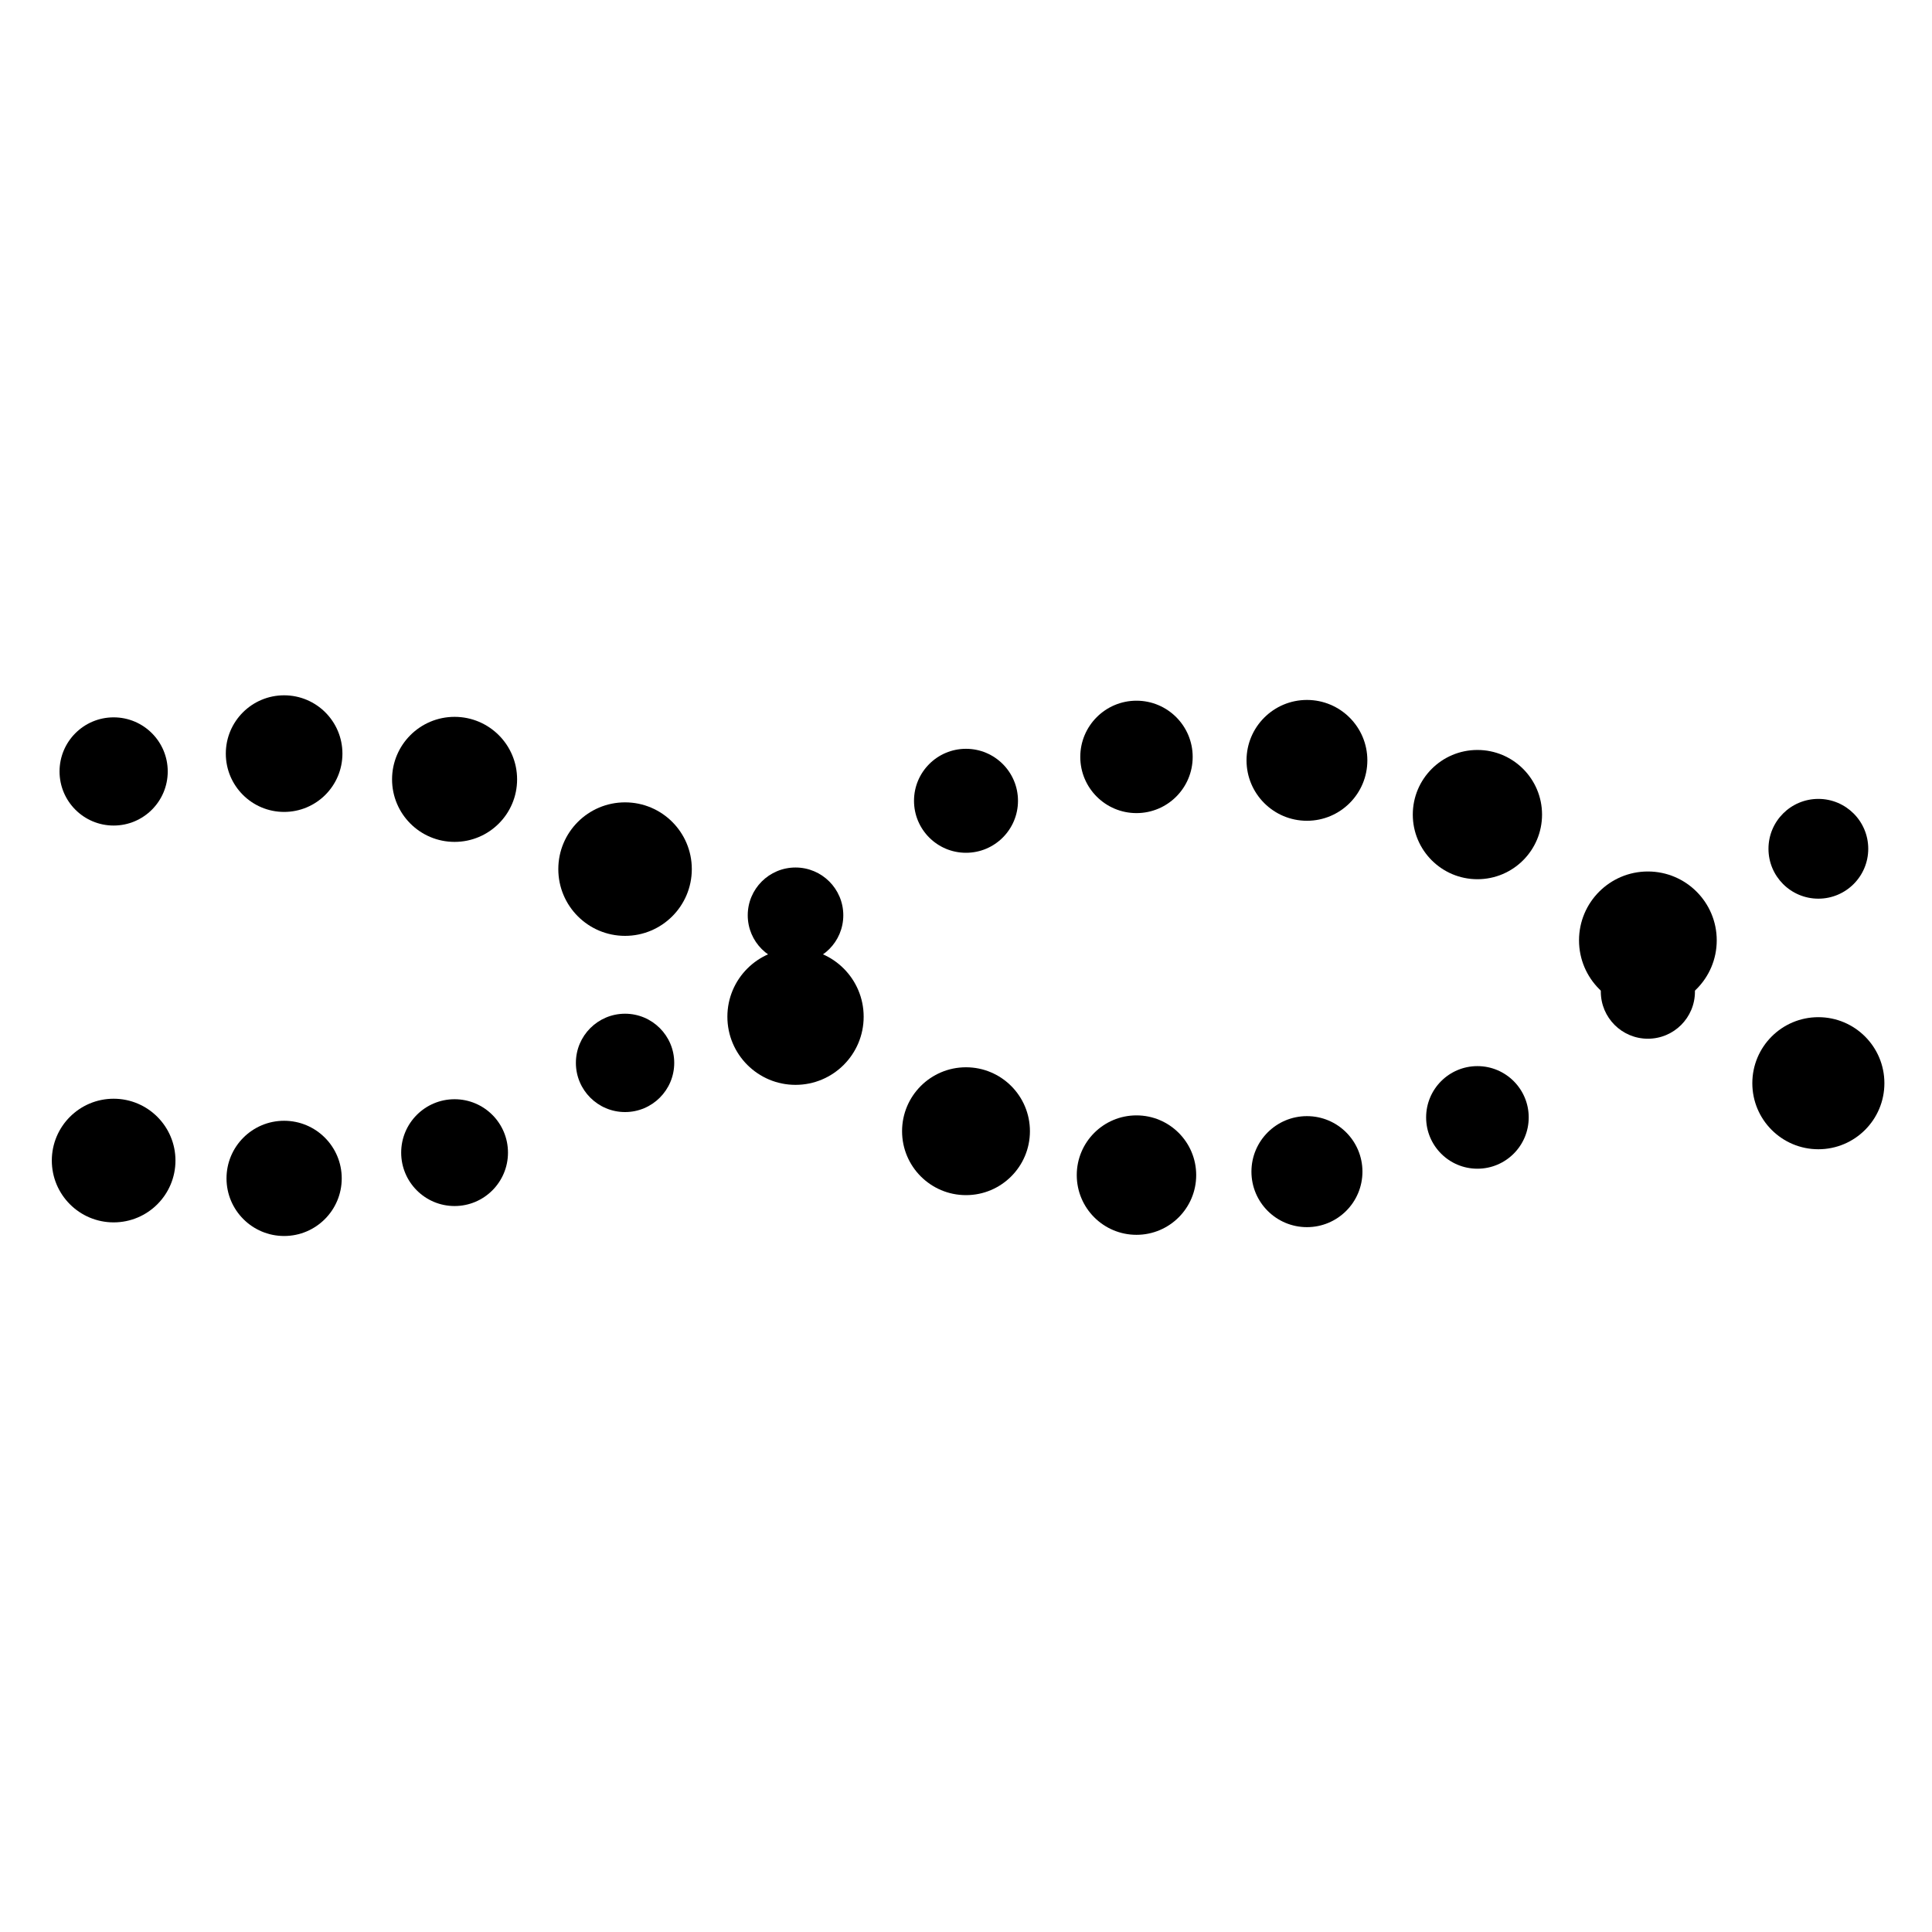
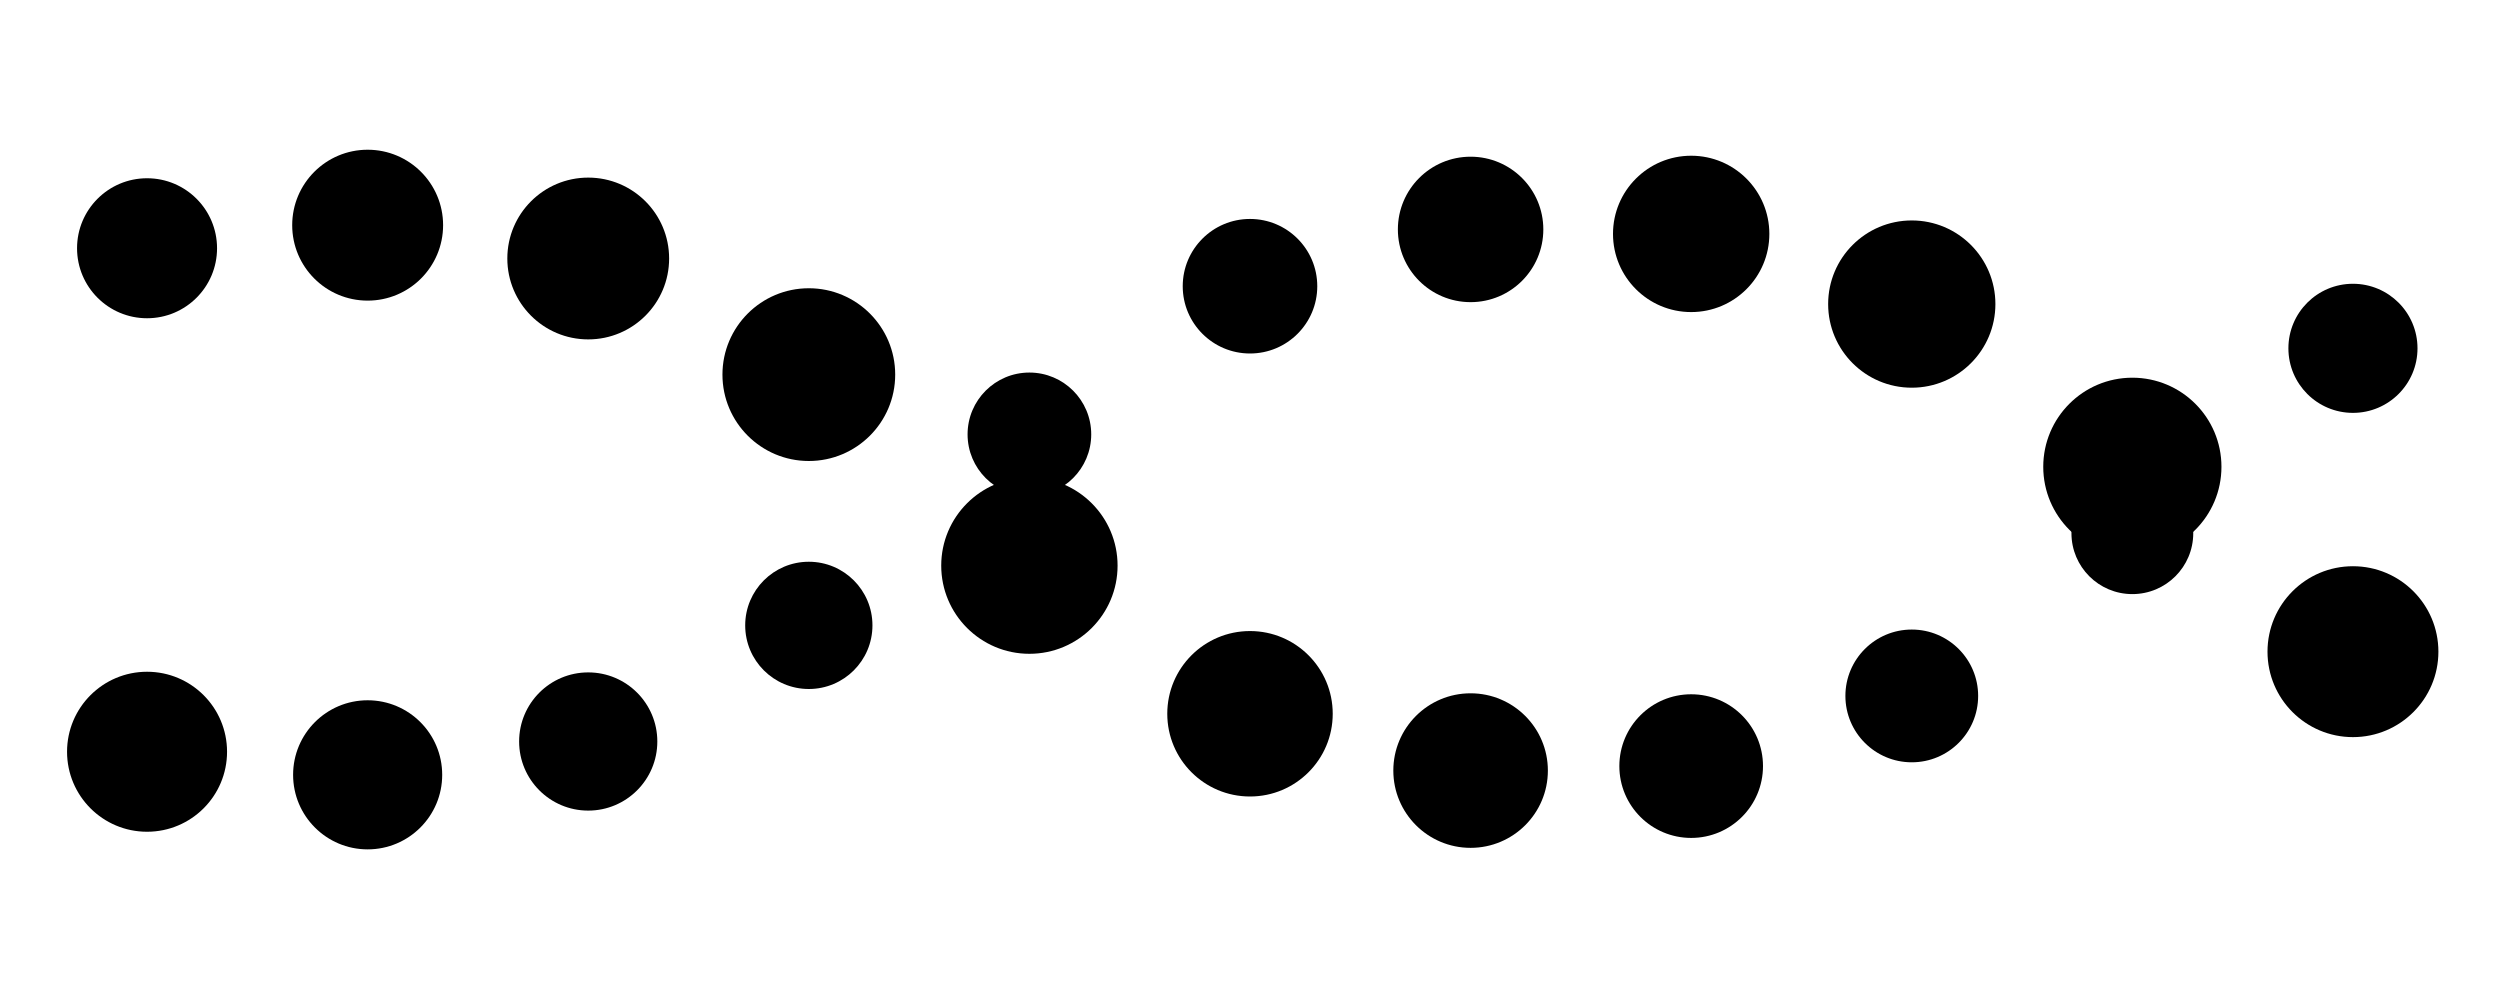
- <svg xmlns="http://www.w3.org/2000/svg" class="lds-dna" width="200px" height="200px" viewBox="0 0 100 100" preserveAspectRatio="xMidYMid" style="background: none;">
+ <svg xmlns="http://www.w3.org/2000/svg" class="lds-dna" width="50px" height="20px" viewBox="0 30 100 100" preserveAspectRatio="xMidYMin slice" style="background: none;">
  <circle cx="5.882" cy="60.07" r="3.2">
    <animate attributeName="r" times="0;0.5;1" values="2.4;3.6;2.4" dur="1.8s" repeatCount="indefinite" begin="-0.45s" />
    <animate attributeName="cy" keyTimes="0;0.5;1" values="39;61;39" dur="1.8s" repeatCount="indefinite" begin="0s" keySplines="0.5 0 0.5 1;0.5 0 0.5 1" calcMode="spline" />
    <animate attributeName="fill" keyTimes="0;0.5;1" values="#fd0302;#0660f6;#fd0302" dur="1.8s" repeatCount="indefinite" begin="-0.45s" />
  </circle>
  <circle cx="5.882" cy="39.93" r="2.8">
    <animate attributeName="r" times="0;0.5;1" values="2.4;3.6;2.4" dur="1.8s" repeatCount="indefinite" begin="-1.35s" />
    <animate attributeName="cy" keyTimes="0;0.5;1" values="39;61;39" dur="1.8s" repeatCount="indefinite" begin="-0.9s" keySplines="0.5 0 0.5 1;0.5 0 0.5 1" calcMode="spline" />
    <animate attributeName="fill" keyTimes="0;0.5;1" values="#fbfd03;#31e507;#fbfd03" dur="1.8s" repeatCount="indefinite" begin="-0.45s" />
  </circle>
  <circle cx="14.706" cy="60.993" r="2.982">
    <animate attributeName="r" times="0;0.5;1" values="2.4;3.6;2.4" dur="1.8s" repeatCount="indefinite" begin="-0.614s" />
    <animate attributeName="cy" keyTimes="0;0.5;1" values="39;61;39" dur="1.8s" repeatCount="indefinite" begin="-0.164s" keySplines="0.5 0 0.5 1;0.5 0 0.5 1" calcMode="spline" />
    <animate attributeName="fill" keyTimes="0;0.5;1" values="#fd0302;#0660f6;#fd0302" dur="1.8s" repeatCount="indefinite" begin="-0.614s" />
  </circle>
  <circle cx="14.706" cy="39.007" r="3.018">
    <animate attributeName="r" times="0;0.5;1" values="2.4;3.6;2.4" dur="1.8s" repeatCount="indefinite" begin="-1.514s" />
    <animate attributeName="cy" keyTimes="0;0.5;1" values="39;61;39" dur="1.8s" repeatCount="indefinite" begin="-1.064s" keySplines="0.5 0 0.5 1;0.5 0 0.5 1" calcMode="spline" />
    <animate attributeName="fill" keyTimes="0;0.5;1" values="#fbfd03;#31e507;#fbfd03" dur="1.8s" repeatCount="indefinite" begin="-0.614s" />
  </circle>
  <circle cx="23.529" cy="59.66" r="2.764">
    <animate attributeName="r" times="0;0.5;1" values="2.4;3.6;2.4" dur="1.8s" repeatCount="indefinite" begin="-0.777s" />
    <animate attributeName="cy" keyTimes="0;0.5;1" values="39;61;39" dur="1.8s" repeatCount="indefinite" begin="-0.327s" keySplines="0.5 0 0.5 1;0.5 0 0.5 1" calcMode="spline" />
    <animate attributeName="fill" keyTimes="0;0.5;1" values="#fd0302;#0660f6;#fd0302" dur="1.8s" repeatCount="indefinite" begin="-0.777s" />
  </circle>
  <circle cx="23.529" cy="40.34" r="3.236">
    <animate attributeName="r" times="0;0.5;1" values="2.4;3.6;2.4" dur="1.8s" repeatCount="indefinite" begin="-1.677s" />
    <animate attributeName="cy" keyTimes="0;0.5;1" values="39;61;39" dur="1.8s" repeatCount="indefinite" begin="-1.227s" keySplines="0.5 0 0.5 1;0.5 0 0.5 1" calcMode="spline" />
    <animate attributeName="fill" keyTimes="0;0.5;1" values="#fbfd03;#31e507;#fbfd03" dur="1.8s" repeatCount="indefinite" begin="-0.777s" />
  </circle>
  <circle cx="32.353" cy="55.015" r="2.545">
    <animate attributeName="r" times="0;0.5;1" values="2.4;3.6;2.4" dur="1.8s" repeatCount="indefinite" begin="-0.941s" />
    <animate attributeName="cy" keyTimes="0;0.5;1" values="39;61;39" dur="1.8s" repeatCount="indefinite" begin="-0.491s" keySplines="0.5 0 0.5 1;0.5 0 0.5 1" calcMode="spline" />
    <animate attributeName="fill" keyTimes="0;0.5;1" values="#fd0302;#0660f6;#fd0302" dur="1.8s" repeatCount="indefinite" begin="-0.941s" />
  </circle>
  <circle cx="32.353" cy="44.985" r="3.455">
    <animate attributeName="r" times="0;0.5;1" values="2.4;3.6;2.4" dur="1.8s" repeatCount="indefinite" begin="-1.841s" />
    <animate attributeName="cy" keyTimes="0;0.5;1" values="39;61;39" dur="1.8s" repeatCount="indefinite" begin="-1.391s" keySplines="0.5 0 0.5 1;0.5 0 0.5 1" calcMode="spline" />
    <animate attributeName="fill" keyTimes="0;0.5;1" values="#fbfd03;#31e507;#fbfd03" dur="1.8s" repeatCount="indefinite" begin="-0.941s" />
  </circle>
  <circle cx="41.176" cy="47.375" r="2.473">
    <animate attributeName="r" times="0;0.5;1" values="2.4;3.6;2.4" dur="1.8s" repeatCount="indefinite" begin="-1.105s" />
    <animate attributeName="cy" keyTimes="0;0.5;1" values="39;61;39" dur="1.8s" repeatCount="indefinite" begin="-0.655s" keySplines="0.5 0 0.5 1;0.5 0 0.5 1" calcMode="spline" />
    <animate attributeName="fill" keyTimes="0;0.5;1" values="#fd0302;#0660f6;#fd0302" dur="1.8s" repeatCount="indefinite" begin="-1.105s" />
  </circle>
  <circle cx="41.176" cy="52.625" r="3.527">
    <animate attributeName="r" times="0;0.5;1" values="2.4;3.6;2.4" dur="1.8s" repeatCount="indefinite" begin="-2.005s" />
    <animate attributeName="cy" keyTimes="0;0.5;1" values="39;61;39" dur="1.8s" repeatCount="indefinite" begin="-1.555s" keySplines="0.5 0 0.5 1;0.5 0 0.5 1" calcMode="spline" />
    <animate attributeName="fill" keyTimes="0;0.5;1" values="#fbfd03;#31e507;#fbfd03" dur="1.8s" repeatCount="indefinite" begin="-1.105s" />
  </circle>
  <circle cx="50" cy="41.449" r="2.691">
    <animate attributeName="r" times="0;0.5;1" values="2.4;3.6;2.4" dur="1.8s" repeatCount="indefinite" begin="-1.268s" />
    <animate attributeName="cy" keyTimes="0;0.5;1" values="39;61;39" dur="1.8s" repeatCount="indefinite" begin="-0.818s" keySplines="0.5 0 0.5 1;0.5 0 0.5 1" calcMode="spline" />
    <animate attributeName="fill" keyTimes="0;0.5;1" values="#fd0302;#0660f6;#fd0302" dur="1.8s" repeatCount="indefinite" begin="-1.268s" />
  </circle>
  <circle cx="50" cy="58.551" r="3.309">
    <animate attributeName="r" times="0;0.5;1" values="2.4;3.6;2.4" dur="1.8s" repeatCount="indefinite" begin="-2.168s" />
    <animate attributeName="cy" keyTimes="0;0.5;1" values="39;61;39" dur="1.8s" repeatCount="indefinite" begin="-1.718s" keySplines="0.5 0 0.5 1;0.5 0 0.5 1" calcMode="spline" />
    <animate attributeName="fill" keyTimes="0;0.5;1" values="#fbfd03;#31e507;#fbfd03" dur="1.8s" repeatCount="indefinite" begin="-1.268s" />
  </circle>
  <circle cx="58.824" cy="39.177" r="2.909">
    <animate attributeName="r" times="0;0.5;1" values="2.4;3.6;2.4" dur="1.8s" repeatCount="indefinite" begin="-1.432s" />
    <animate attributeName="cy" keyTimes="0;0.5;1" values="39;61;39" dur="1.8s" repeatCount="indefinite" begin="-0.982s" keySplines="0.5 0 0.5 1;0.5 0 0.5 1" calcMode="spline" />
    <animate attributeName="fill" keyTimes="0;0.5;1" values="#fd0302;#0660f6;#fd0302" dur="1.8s" repeatCount="indefinite" begin="-1.432s" />
  </circle>
  <circle cx="58.824" cy="60.823" r="3.091">
    <animate attributeName="r" times="0;0.5;1" values="2.4;3.6;2.4" dur="1.8s" repeatCount="indefinite" begin="-2.332s" />
    <animate attributeName="cy" keyTimes="0;0.5;1" values="39;61;39" dur="1.8s" repeatCount="indefinite" begin="-1.882s" keySplines="0.5 0 0.5 1;0.5 0 0.5 1" calcMode="spline" />
    <animate attributeName="fill" keyTimes="0;0.5;1" values="#fbfd03;#31e507;#fbfd03" dur="1.8s" repeatCount="indefinite" begin="-1.432s" />
  </circle>
  <circle cx="67.647" cy="39.356" r="3.127">
    <animate attributeName="r" times="0;0.5;1" values="2.4;3.6;2.4" dur="1.8s" repeatCount="indefinite" begin="-1.595s" />
    <animate attributeName="cy" keyTimes="0;0.5;1" values="39;61;39" dur="1.8s" repeatCount="indefinite" begin="-1.145s" keySplines="0.5 0 0.5 1;0.5 0 0.5 1" calcMode="spline" />
    <animate attributeName="fill" keyTimes="0;0.5;1" values="#fd0302;#0660f6;#fd0302" dur="1.8s" repeatCount="indefinite" begin="-1.595s" />
  </circle>
  <circle cx="67.647" cy="60.644" r="2.873">
    <animate attributeName="r" times="0;0.5;1" values="2.4;3.6;2.4" dur="1.8s" repeatCount="indefinite" begin="-2.495s" />
    <animate attributeName="cy" keyTimes="0;0.5;1" values="39;61;39" dur="1.8s" repeatCount="indefinite" begin="-2.045s" keySplines="0.5 0 0.5 1;0.5 0 0.5 1" calcMode="spline" />
    <animate attributeName="fill" keyTimes="0;0.5;1" values="#fbfd03;#31e507;#fbfd03" dur="1.8s" repeatCount="indefinite" begin="-1.595s" />
  </circle>
  <circle cx="76.471" cy="42.163" r="3.345">
    <animate attributeName="r" times="0;0.5;1" values="2.4;3.6;2.4" dur="1.8s" repeatCount="indefinite" begin="-1.759s" />
    <animate attributeName="cy" keyTimes="0;0.5;1" values="39;61;39" dur="1.8s" repeatCount="indefinite" begin="-1.309s" keySplines="0.5 0 0.5 1;0.5 0 0.5 1" calcMode="spline" />
    <animate attributeName="fill" keyTimes="0;0.5;1" values="#fd0302;#0660f6;#fd0302" dur="1.8s" repeatCount="indefinite" begin="-1.759s" />
  </circle>
  <circle cx="76.471" cy="57.837" r="2.655">
    <animate attributeName="r" times="0;0.5;1" values="2.4;3.6;2.4" dur="1.8s" repeatCount="indefinite" begin="-2.659s" />
    <animate attributeName="cy" keyTimes="0;0.5;1" values="39;61;39" dur="1.8s" repeatCount="indefinite" begin="-2.209s" keySplines="0.5 0 0.5 1;0.5 0 0.5 1" calcMode="spline" />
    <animate attributeName="fill" keyTimes="0;0.5;1" values="#fbfd03;#31e507;#fbfd03" dur="1.8s" repeatCount="indefinite" begin="-1.759s" />
  </circle>
  <circle cx="85.294" cy="48.672" r="3.564">
    <animate attributeName="r" times="0;0.5;1" values="2.4;3.6;2.4" dur="1.8s" repeatCount="indefinite" begin="-1.923s" />
    <animate attributeName="cy" keyTimes="0;0.5;1" values="39;61;39" dur="1.8s" repeatCount="indefinite" begin="-1.473s" keySplines="0.5 0 0.5 1;0.5 0 0.5 1" calcMode="spline" />
    <animate attributeName="fill" keyTimes="0;0.5;1" values="#fd0302;#0660f6;#fd0302" dur="1.8s" repeatCount="indefinite" begin="-1.923s" />
  </circle>
  <circle cx="85.294" cy="51.328" r="2.436">
    <animate attributeName="r" times="0;0.5;1" values="2.4;3.6;2.4" dur="1.8s" repeatCount="indefinite" begin="-2.823s" />
    <animate attributeName="cy" keyTimes="0;0.5;1" values="39;61;39" dur="1.8s" repeatCount="indefinite" begin="-2.373s" keySplines="0.5 0 0.5 1;0.5 0 0.5 1" calcMode="spline" />
    <animate attributeName="fill" keyTimes="0;0.5;1" values="#fbfd03;#31e507;#fbfd03" dur="1.8s" repeatCount="indefinite" begin="-1.923s" />
  </circle>
  <circle cx="94.118" cy="56.067" r="3.418">
    <animate attributeName="r" times="0;0.5;1" values="2.4;3.6;2.4" dur="1.8s" repeatCount="indefinite" begin="-2.086s" />
    <animate attributeName="cy" keyTimes="0;0.5;1" values="39;61;39" dur="1.8s" repeatCount="indefinite" begin="-1.636s" keySplines="0.5 0 0.5 1;0.5 0 0.5 1" calcMode="spline" />
    <animate attributeName="fill" keyTimes="0;0.5;1" values="#fd0302;#0660f6;#fd0302" dur="1.8s" repeatCount="indefinite" begin="-2.086s" />
  </circle>
  <circle cx="94.118" cy="43.933" r="2.582">
    <animate attributeName="r" times="0;0.5;1" values="2.4;3.6;2.4" dur="1.8s" repeatCount="indefinite" begin="-2.986s" />
    <animate attributeName="cy" keyTimes="0;0.5;1" values="39;61;39" dur="1.8s" repeatCount="indefinite" begin="-2.536s" keySplines="0.5 0 0.5 1;0.5 0 0.5 1" calcMode="spline" />
    <animate attributeName="fill" keyTimes="0;0.5;1" values="#fbfd03;#31e507;#fbfd03" dur="1.8s" repeatCount="indefinite" begin="-2.086s" />
  </circle>
</svg>
